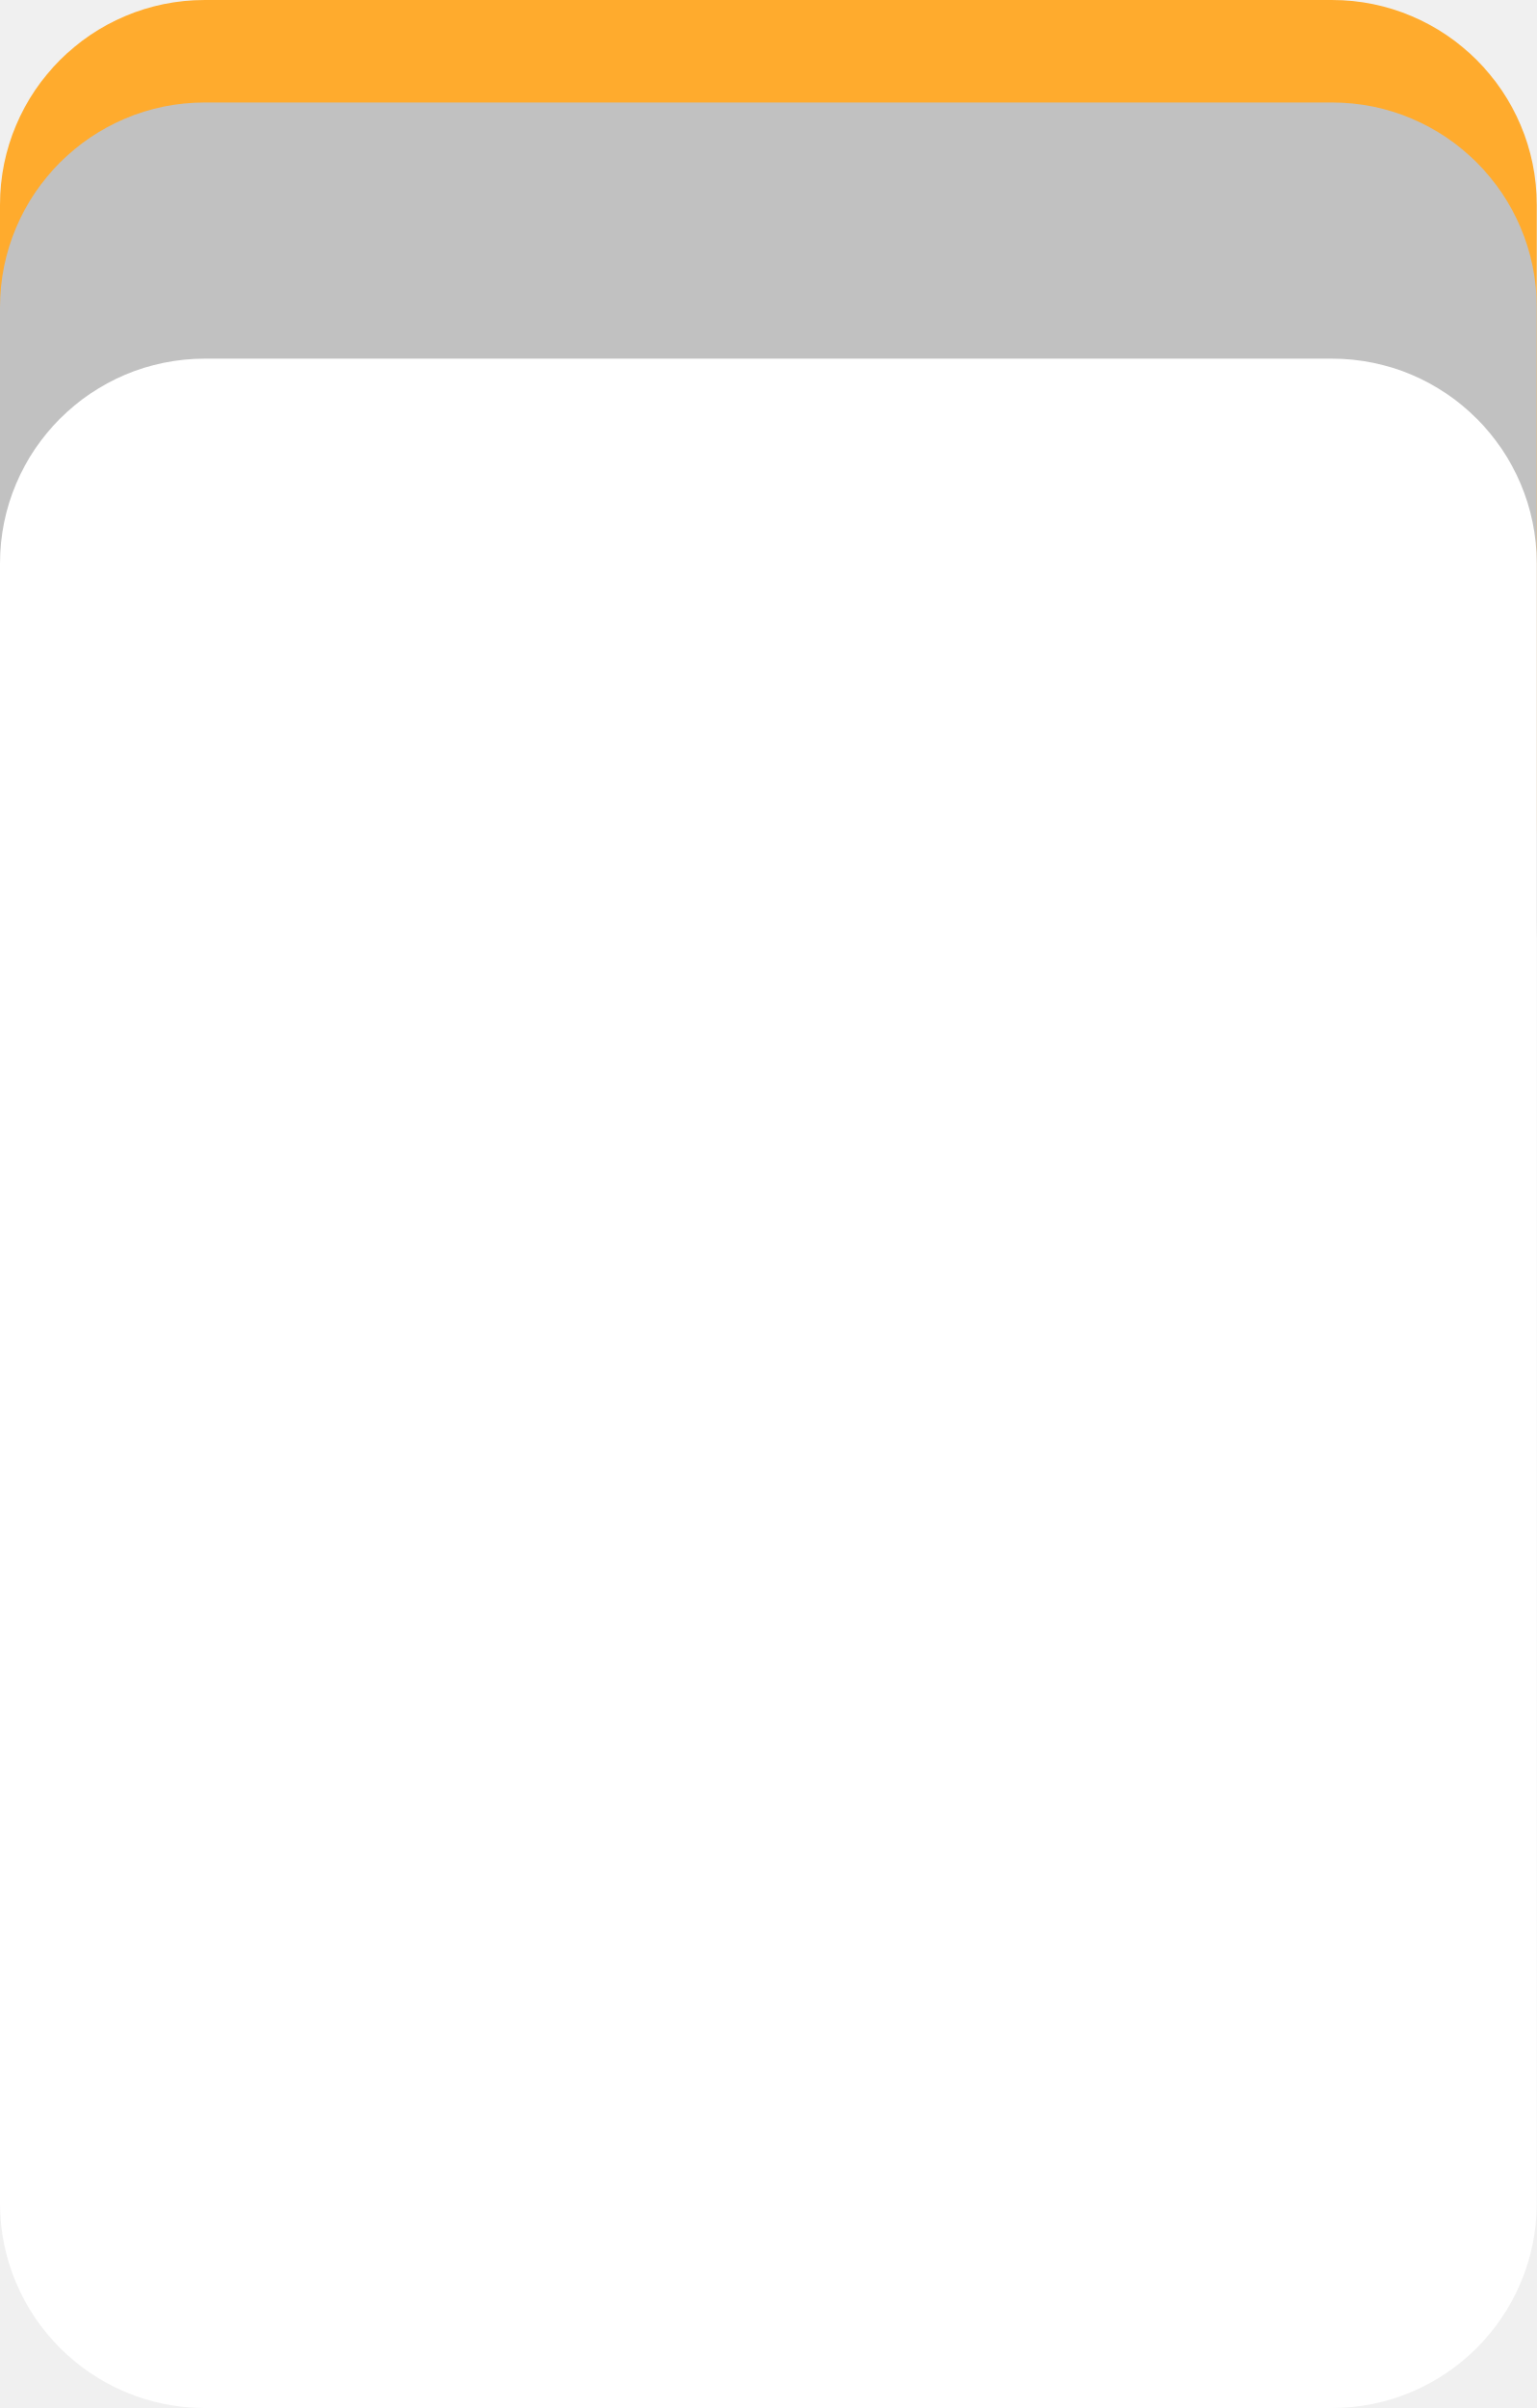
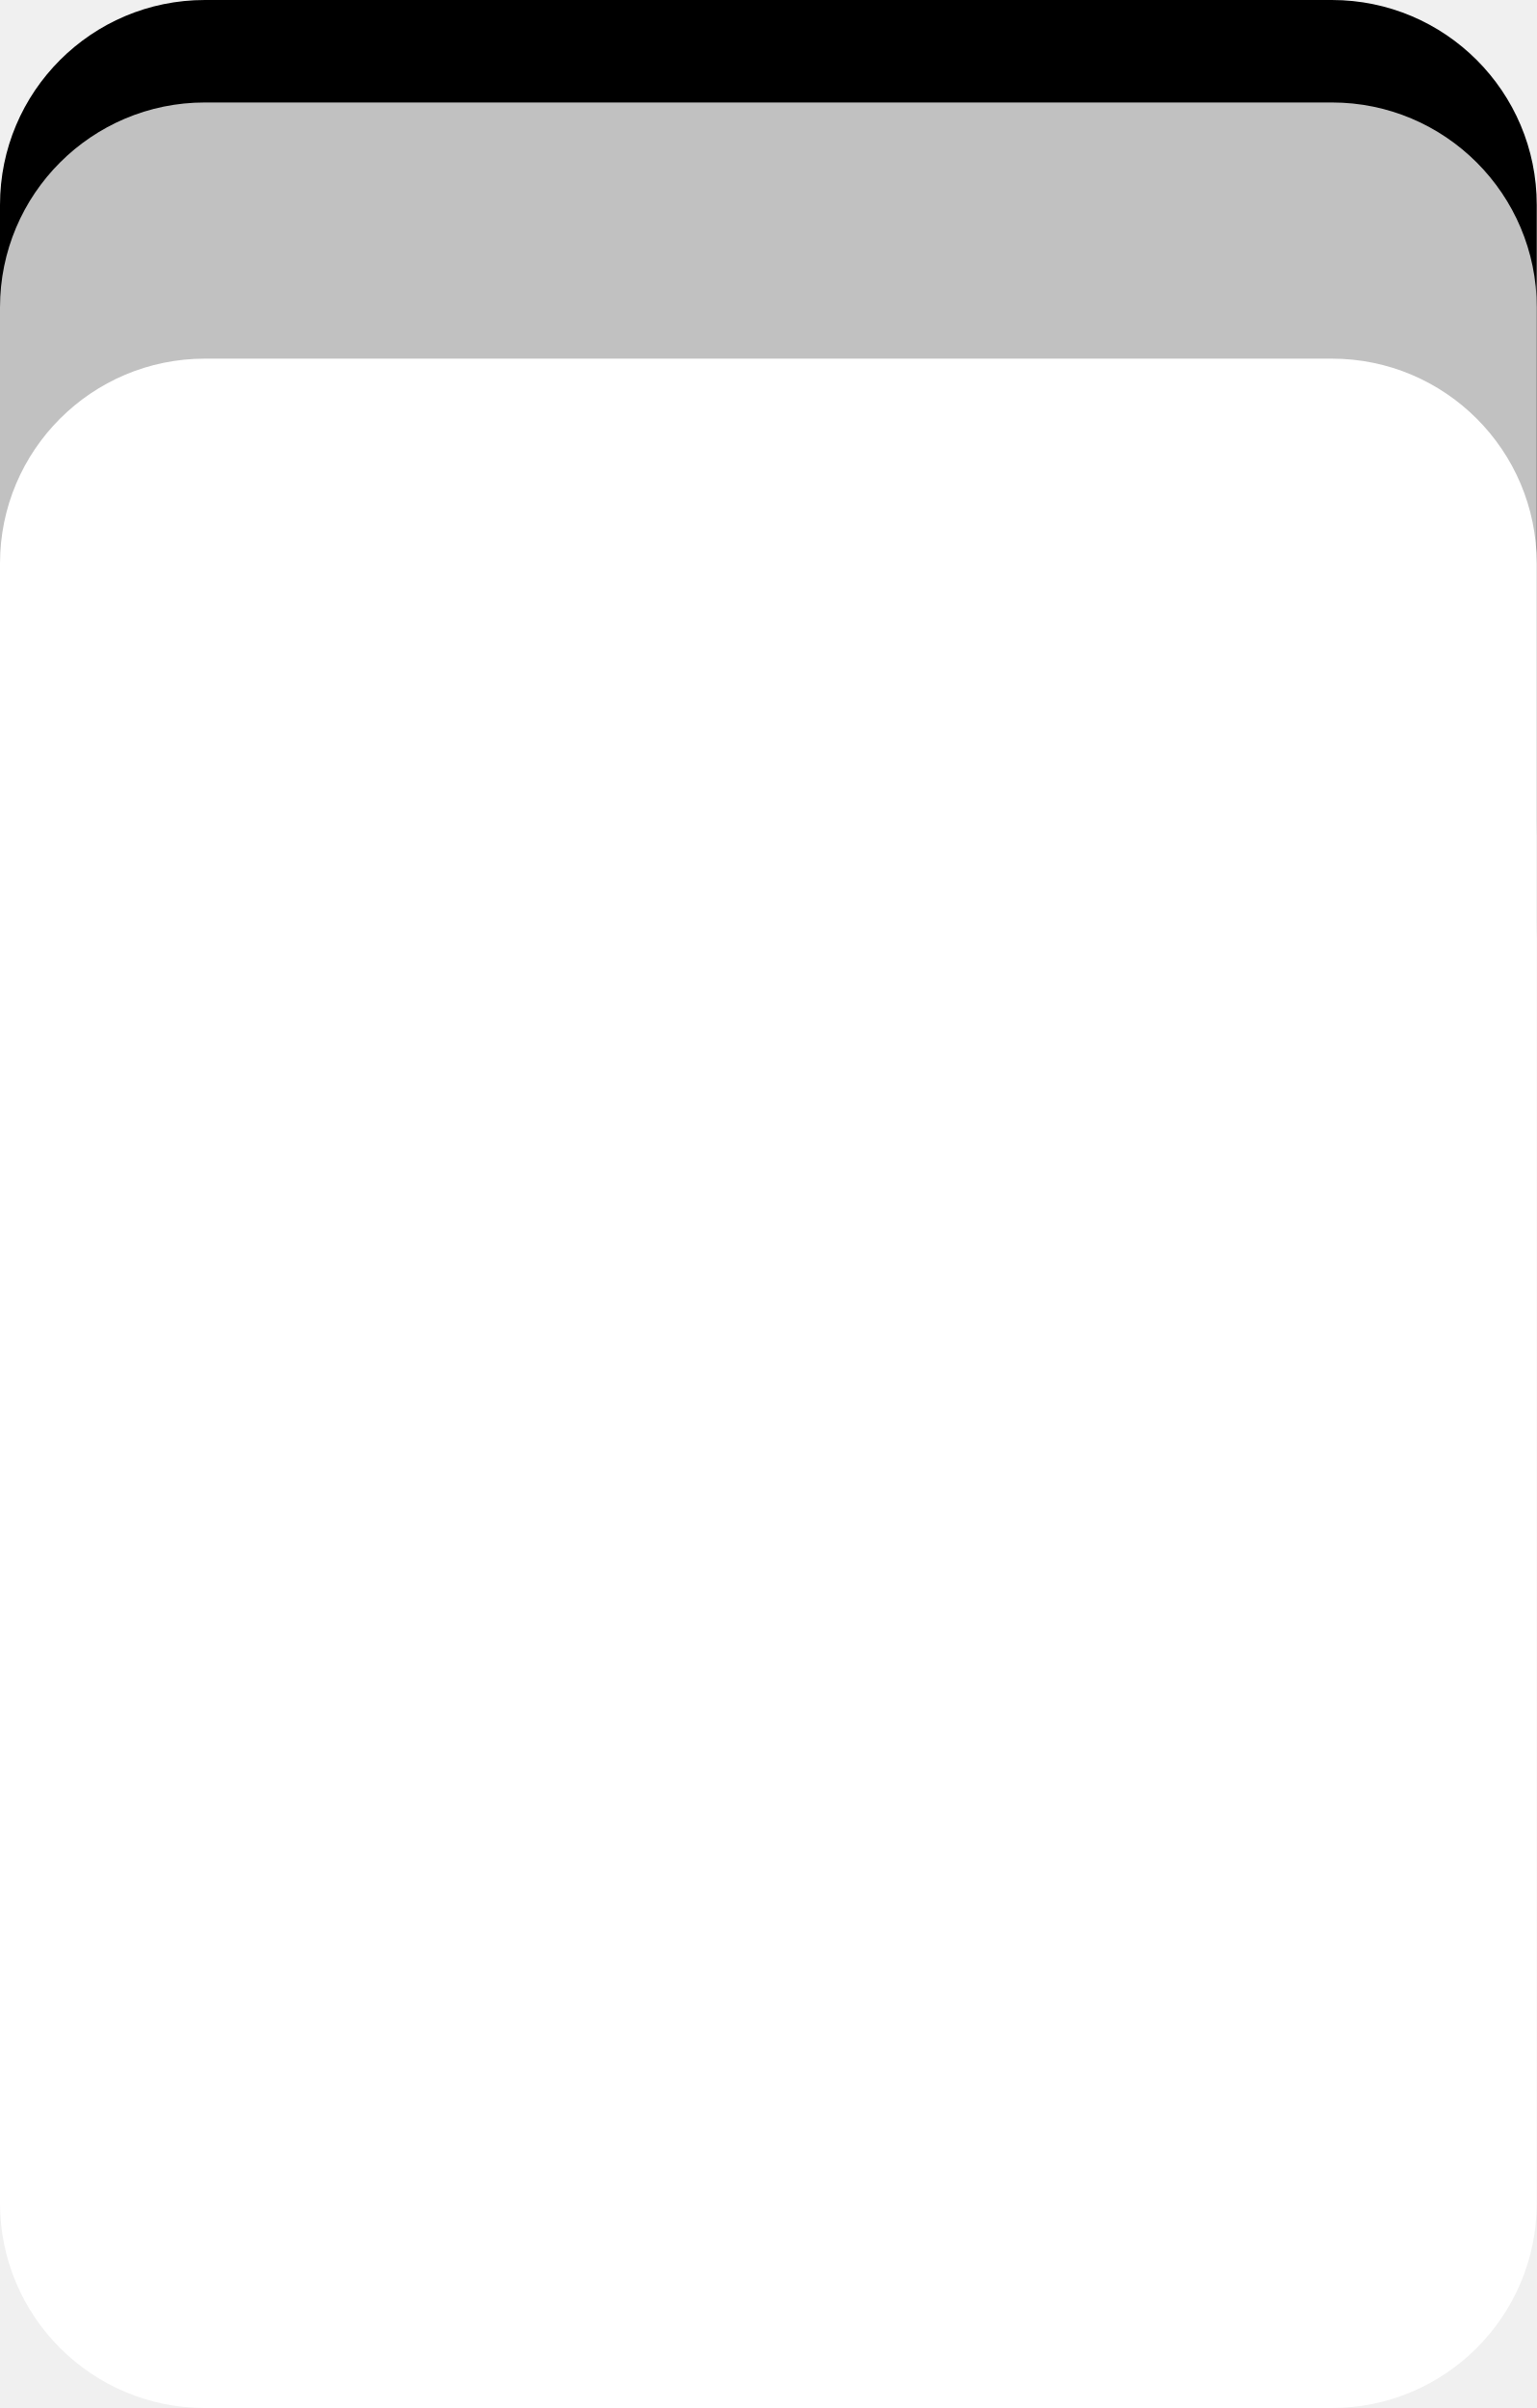
<svg xmlns="http://www.w3.org/2000/svg" width="300" height="470">
-   <rect width="300" height="200" y="0" ry="40" fill="#ffab2d" />
+   <rect width="300" height="200" y="0" ry="40" fill="#000" />
  <rect width="300" height="200" y="20" ry="40" fill="#c1c1c1" />
  <rect width="300" height="400" y="70" ry="40" fill="#fff" />
</svg>
